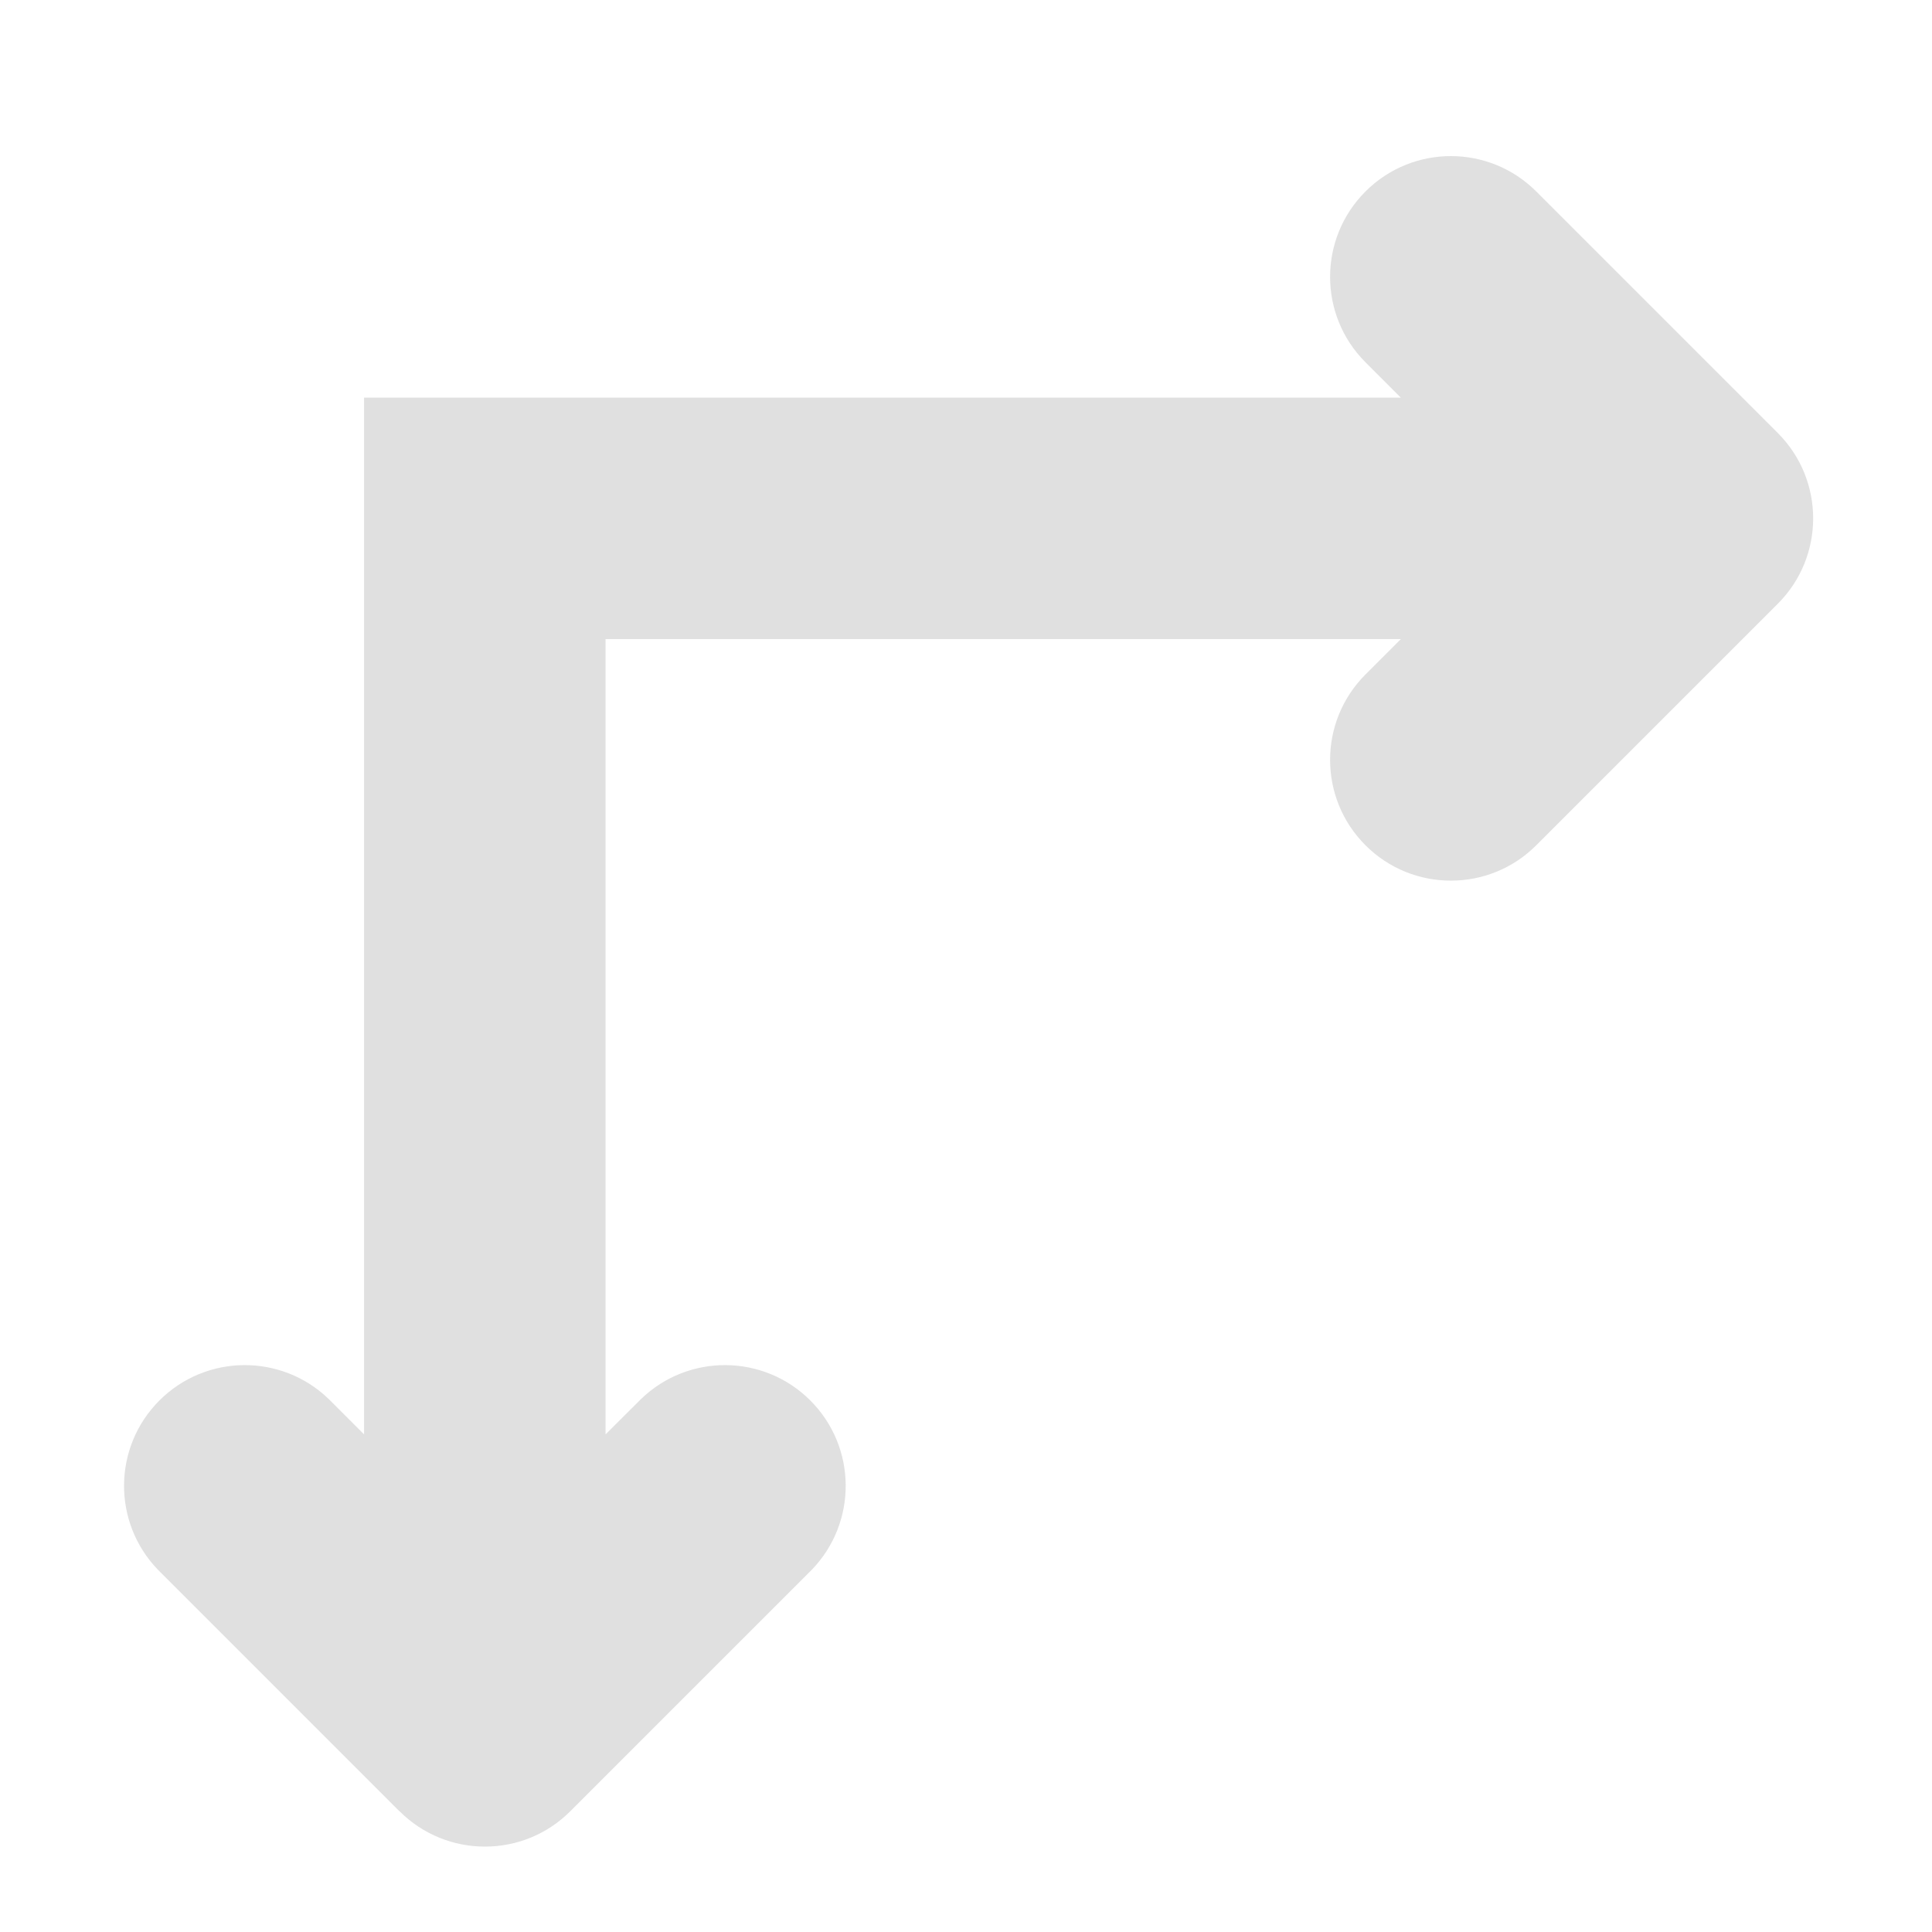
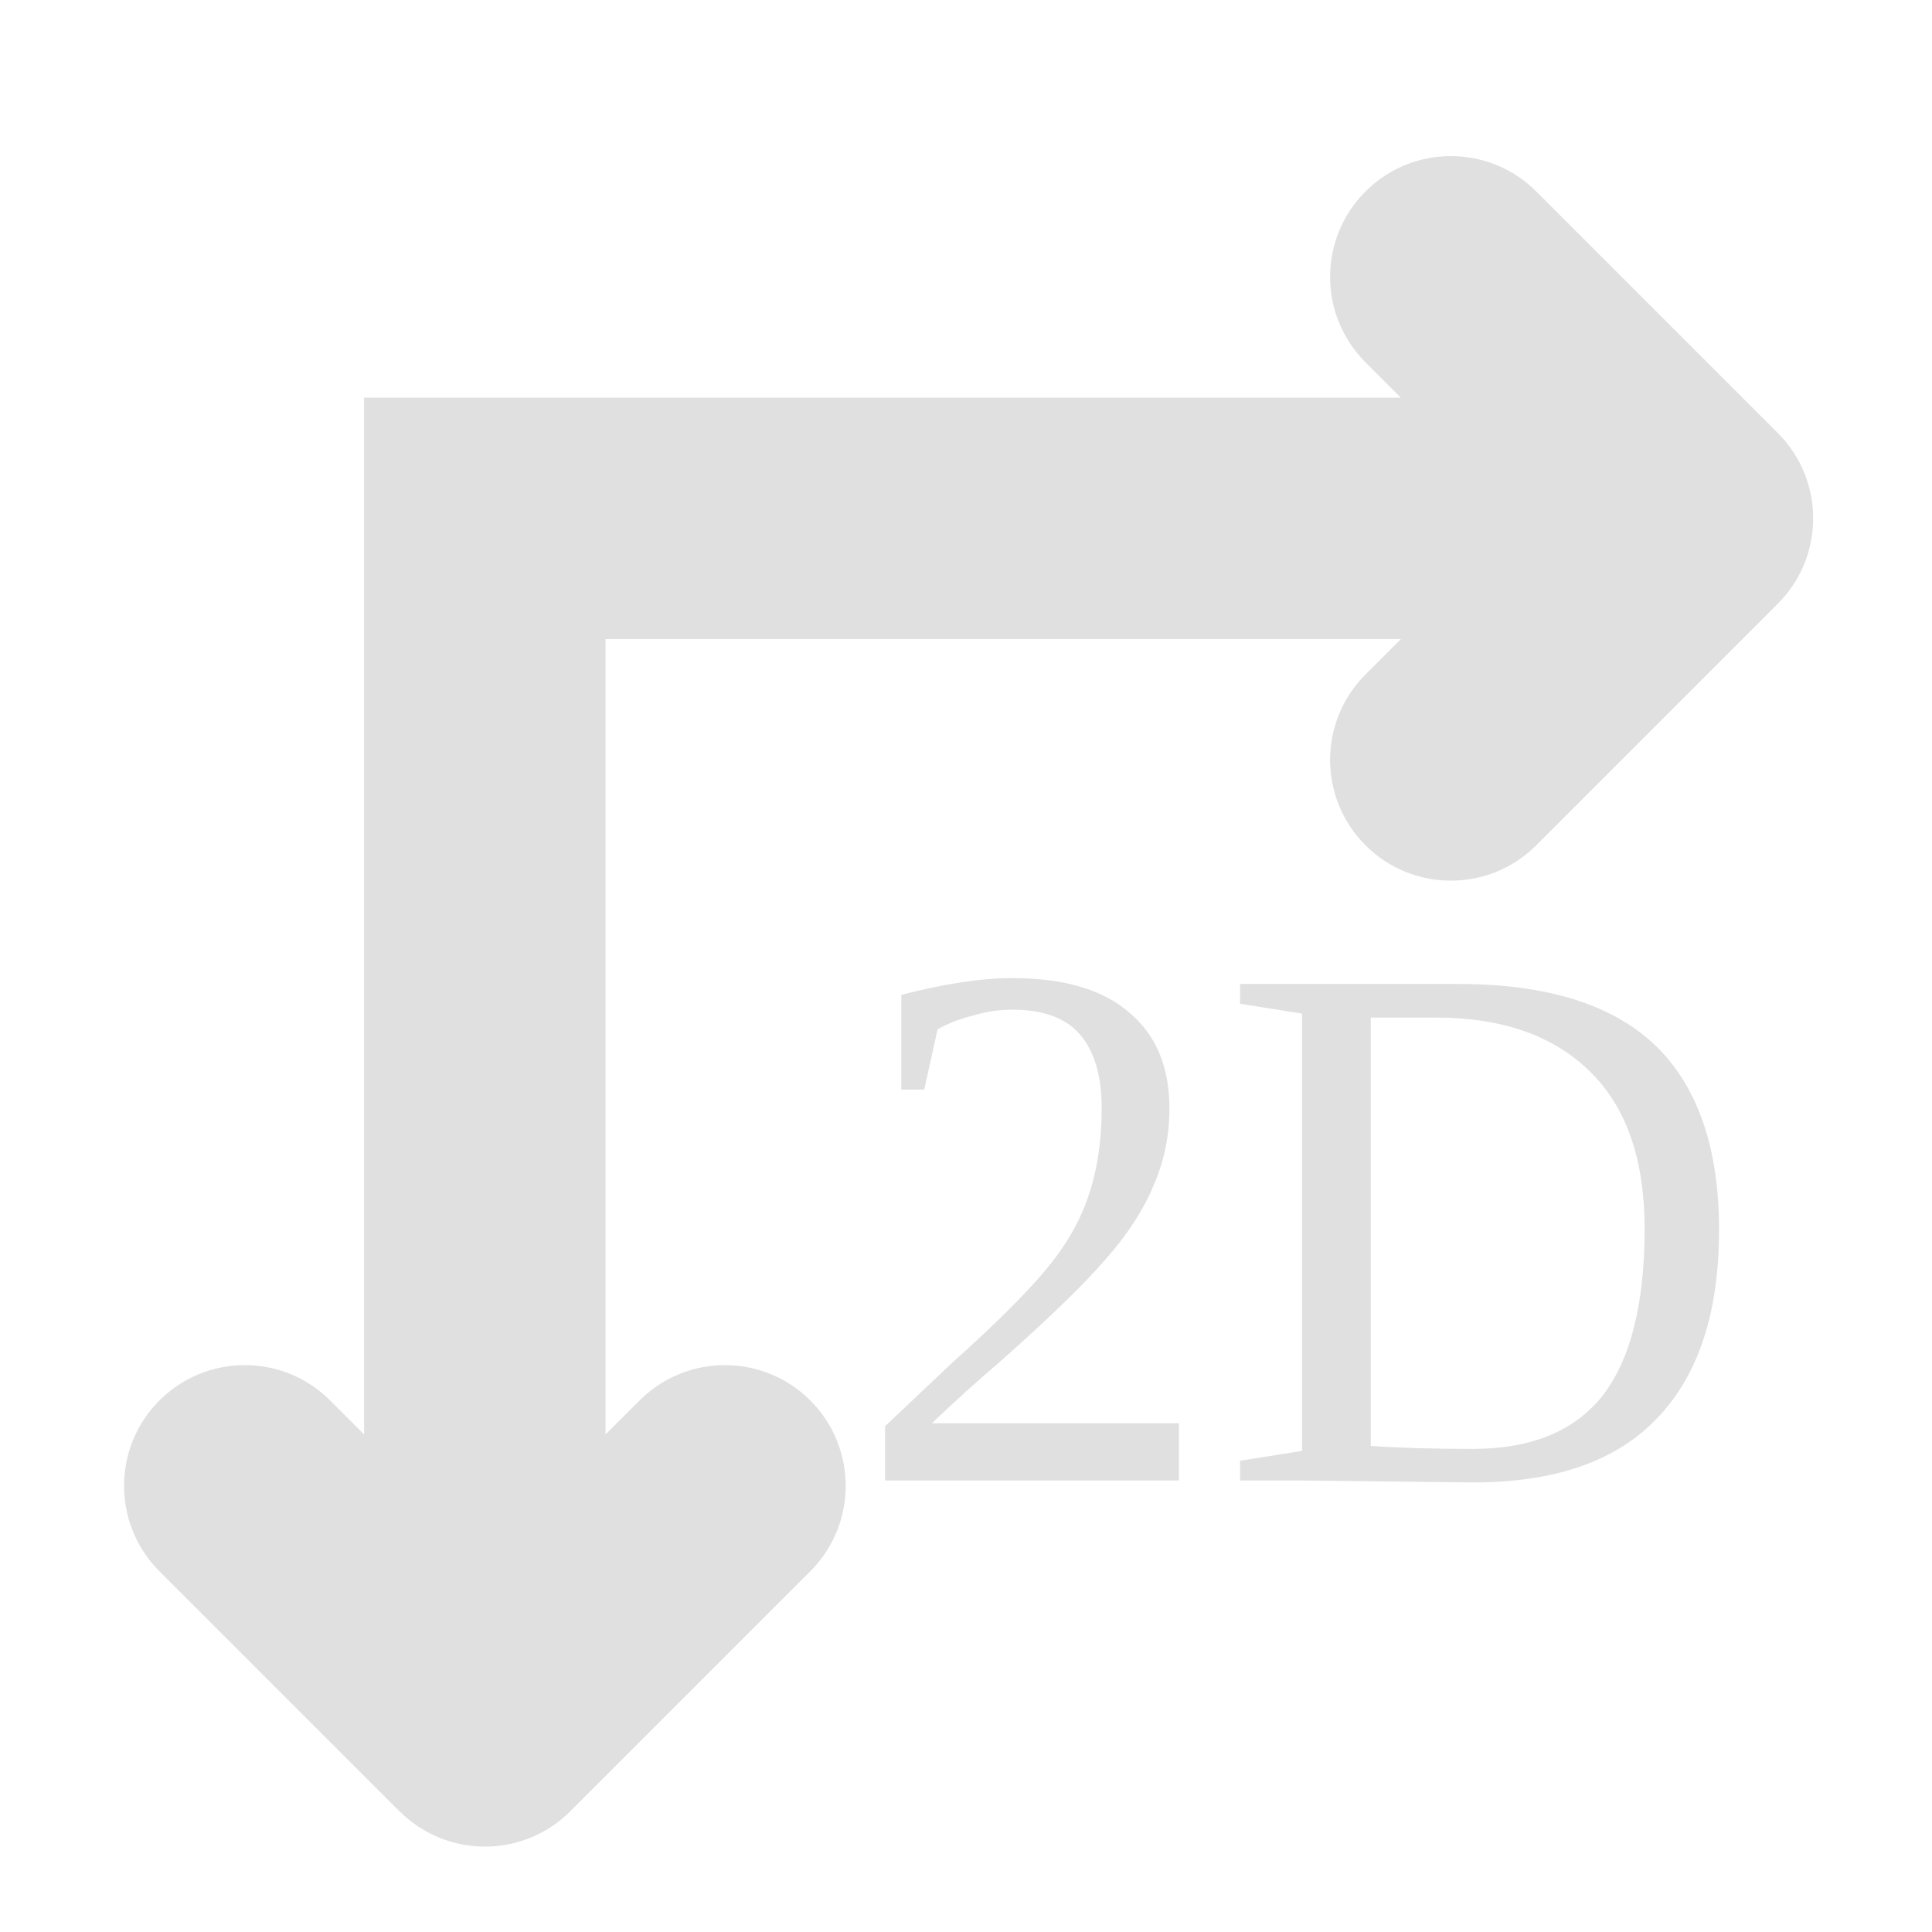
- <svg xmlns="http://www.w3.org/2000/svg" width="16" height="16">
-   <path fill="#e0e0e0" d="m3.308 15-2-2a1 1 0 0 1 1.414-1.414l.293.293V3.293h8.586L11.308 3a1 1 0 0 1 1.415-1.414l2 2a1 1 0 0 1 0 1.414l-2 2a1 1 0 0 1-1.415-1.414l.293-.293H5.015v6.586l.294-.293A1 1 0 0 1 6.723 13l-2 2a1 1 0 0 1-1.414 0z" />
+ <svg xmlns="http://www.w3.org/2000/svg" width="16" height="16" version="1.1" id="svg1">
+   <defs id="defs1">
+     <rect x="-0.621" y="-0.207" width="24.376" height="17.54" id="rect1" />
+   </defs>
+   <path fill="#e0e0e0" d="m3.308 15-2-2a1 1 0 0 1 1.414-1.414l.293.293V3.293h8.586L11.308 3a1 1 0 0 1 1.415-1.414l2 2a1 1 0 0 1 0 1.414l-2 2a1 1 0 0 1-1.415-1.414l.293-.293H5.015v6.586l.294-.293A1 1 0 0 1 6.723 13l-2 2a1 1 0 0 1-1.414 0z" id="path1" />
+   <text xml:space="preserve" id="text1" style="text-align:start;writing-mode:lr-tb;direction:ltr;white-space:pre;shape-inside:url(#rect1);fill:#e0e0e0;fill-opacity:1" transform="matrix(0.5057417,0,0,0.5231681,7.375362,6.640794)">
+     <tspan x="-0.621" y="10.741" id="tspan2">2D</tspan>
+   </text>
</svg>
